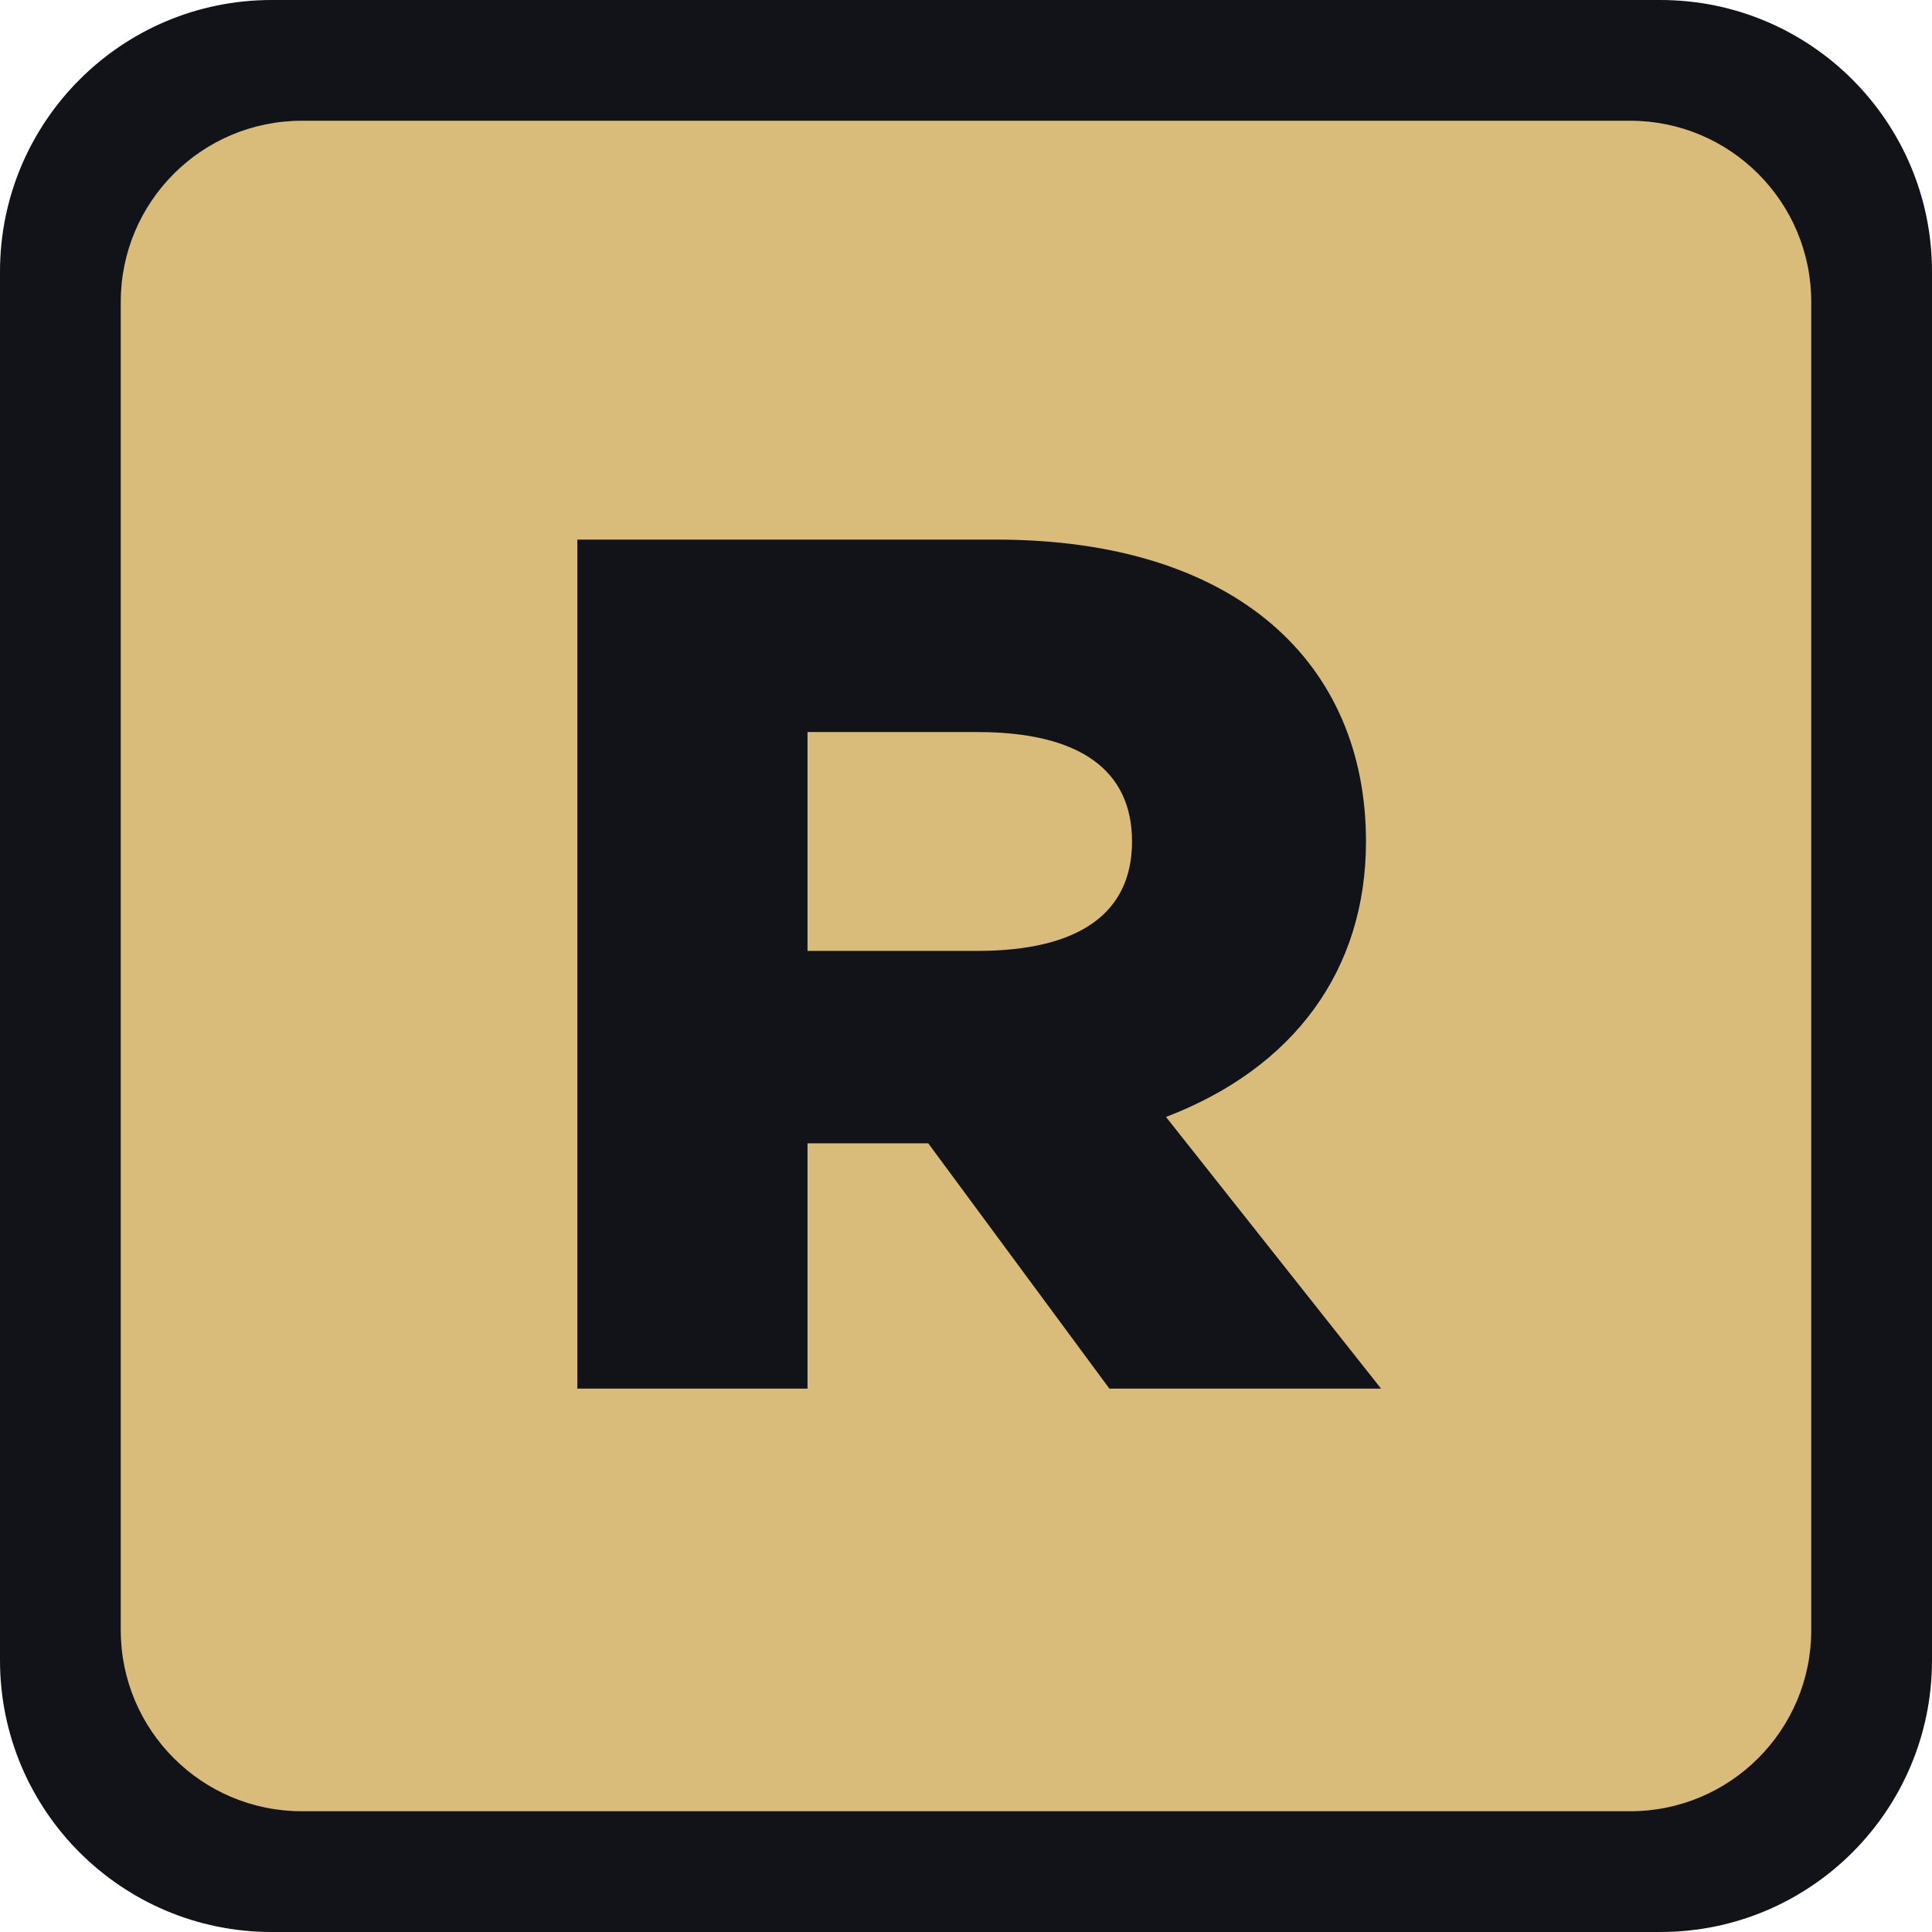
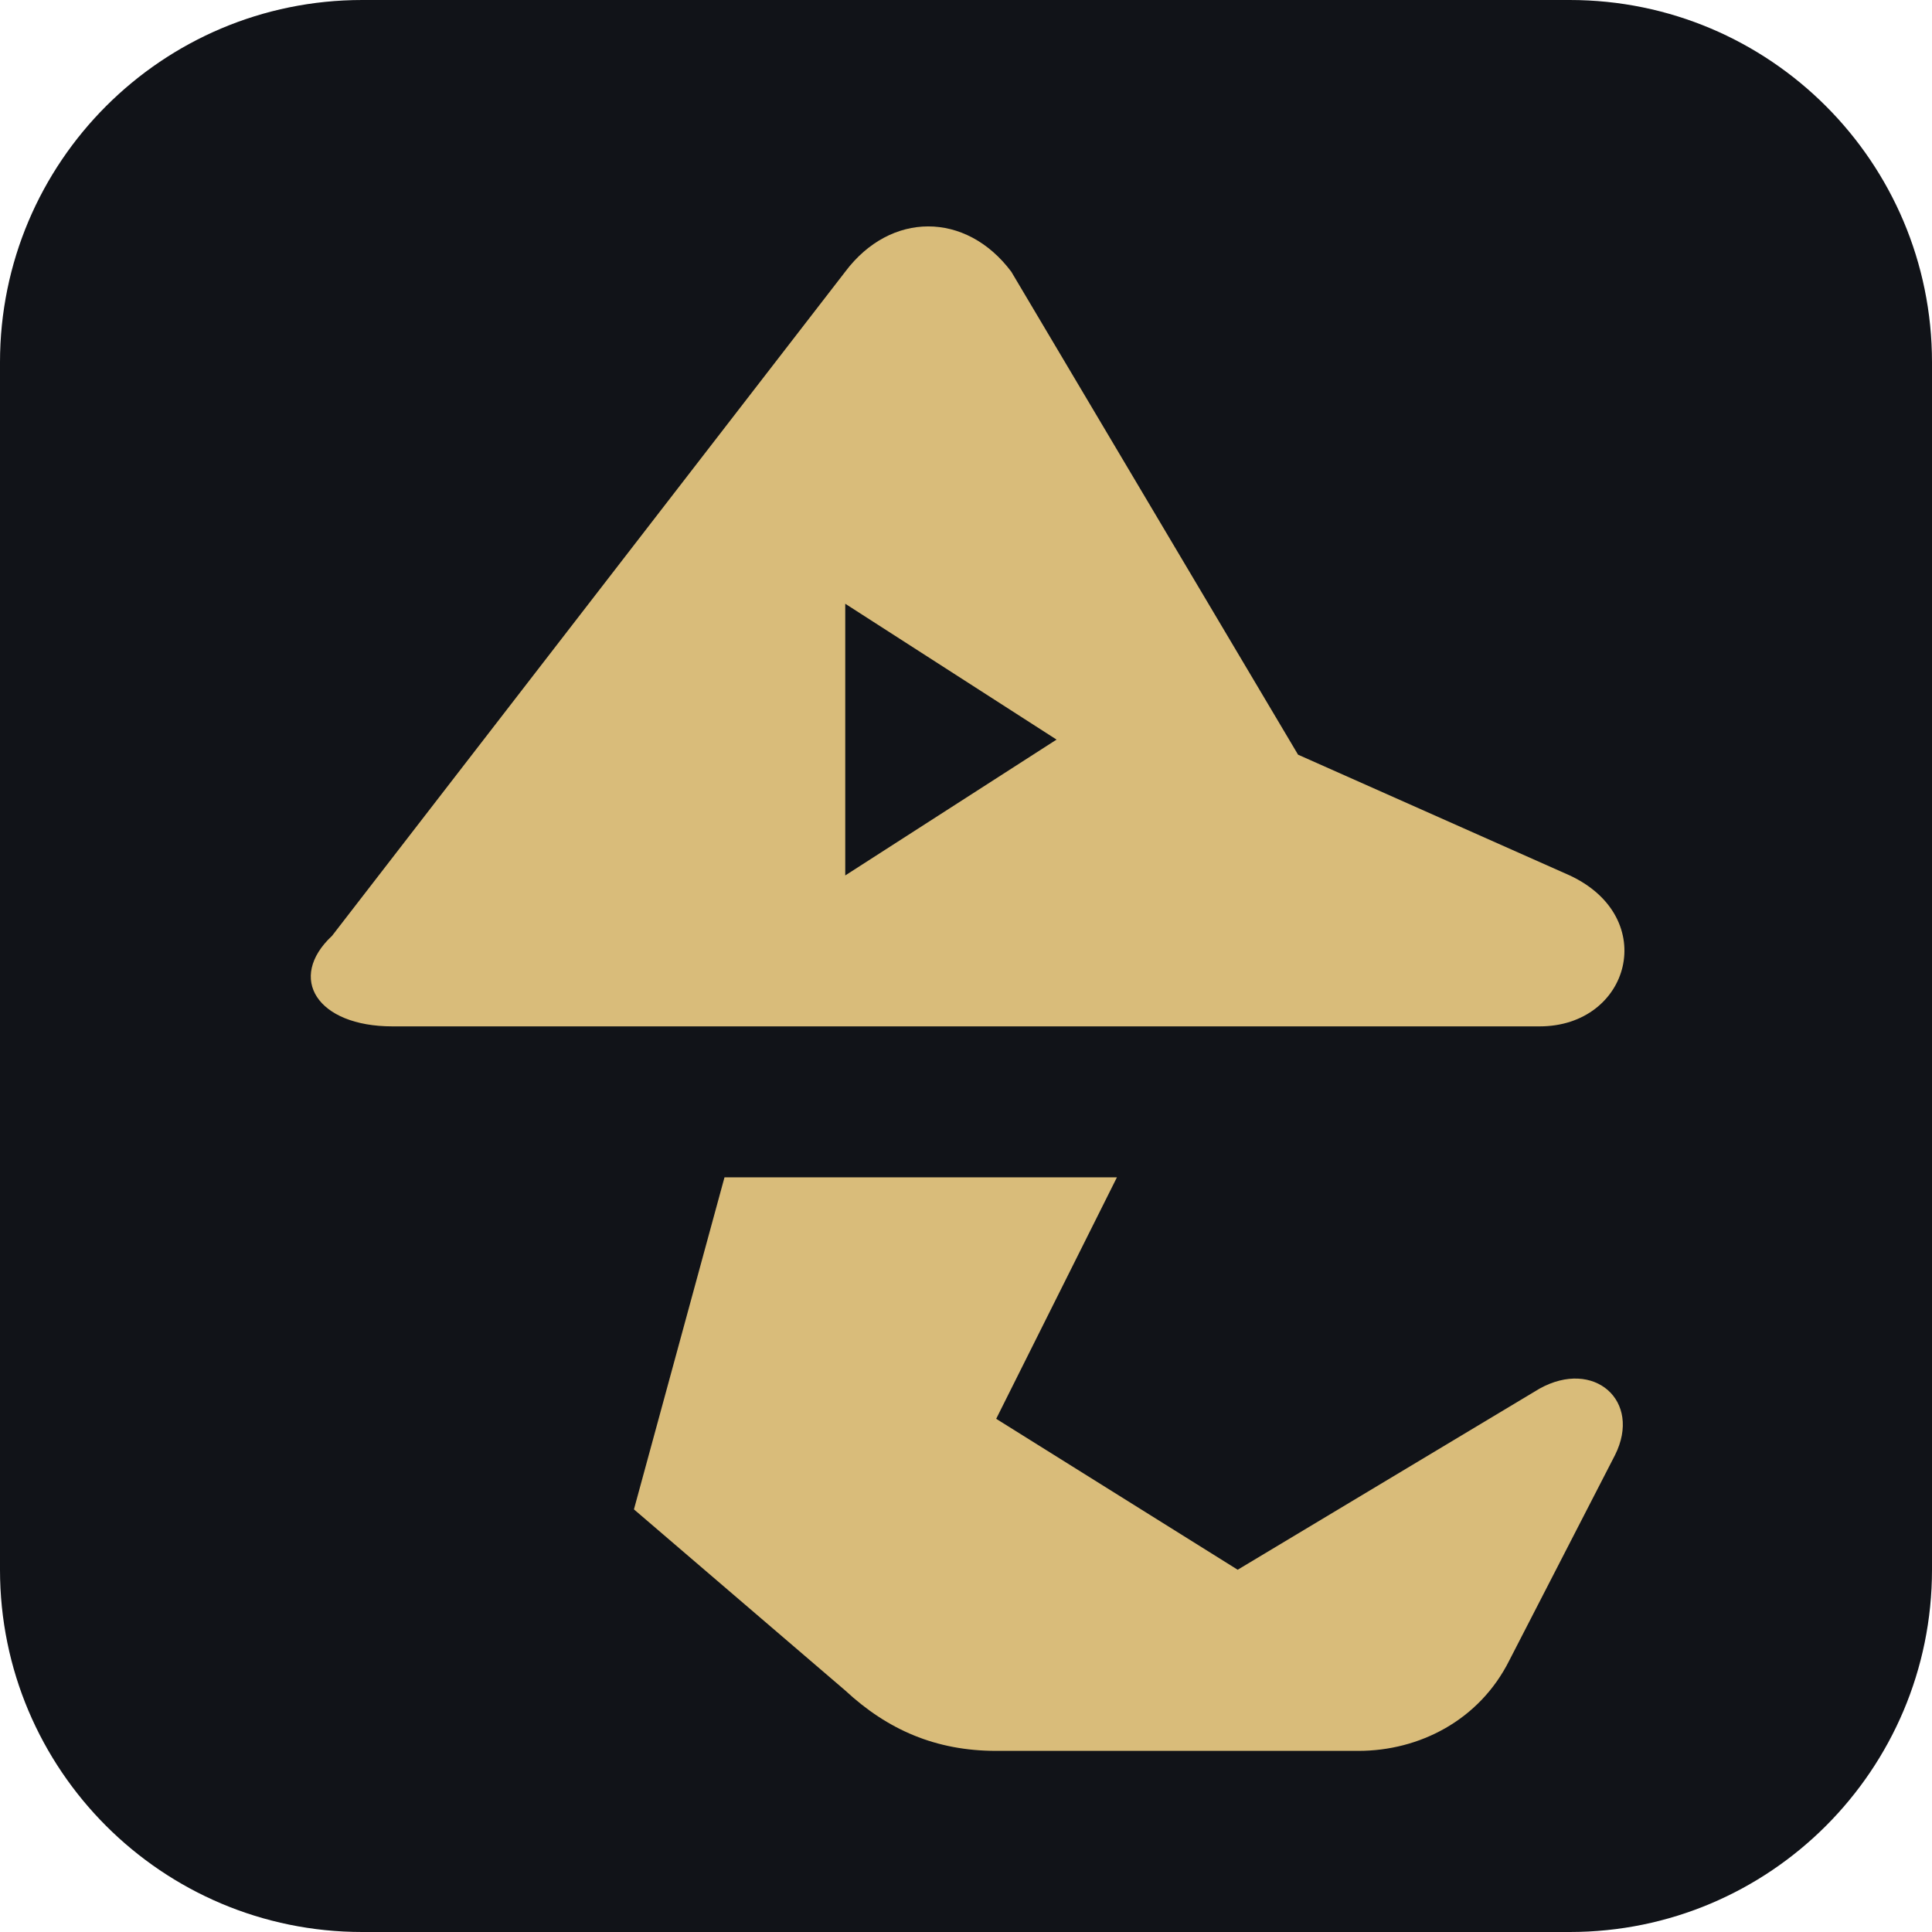
- <svg xmlns="http://www.w3.org/2000/svg" viewBox="0 0 512 512" width="512" height="512">
-   <rect width="512" height="512" rx="72" fill="#111318" />
-   <rect x="32" y="32" width="448" height="448" rx="48" fill="#d9bc7a" />
-   <path d="M153 368V143h111c64 0 98 33 98 80 0 34-19 60-53 73l57 72h-72l-48-65h-32v65Zm61-116h45c27 0 41-10 41-29s-14-29-41-29h-45Z" fill="#111318" />
+ <svg xmlns="http://www.w3.org/2000/svg" viewBox="0 0 64 64" width="64" height="64">
+   <rect width="64" height="64" rx="12" fill="#111318" />
+   <path fill="#d9bc7a" fill-rule="evenodd" d="M11 31 28 9c1.5-2 4-2 5.5 0L43 25l9 4c3 1.4 2 5-1 5H13c-2.5 0-3.5-1.6-2-3Zm17-11v9l7-4.5-7-4.5Z" />
+   <path fill="#d9bc7a" d="M24 39h13l-4 8 8 5 10-6c1.8-1 3.4.4 2.5 2.2L50 55c-1 2-3 3-5 3H33c-2 0-3.6-.7-5-2l-7-6 3-11Z" />
</svg>
